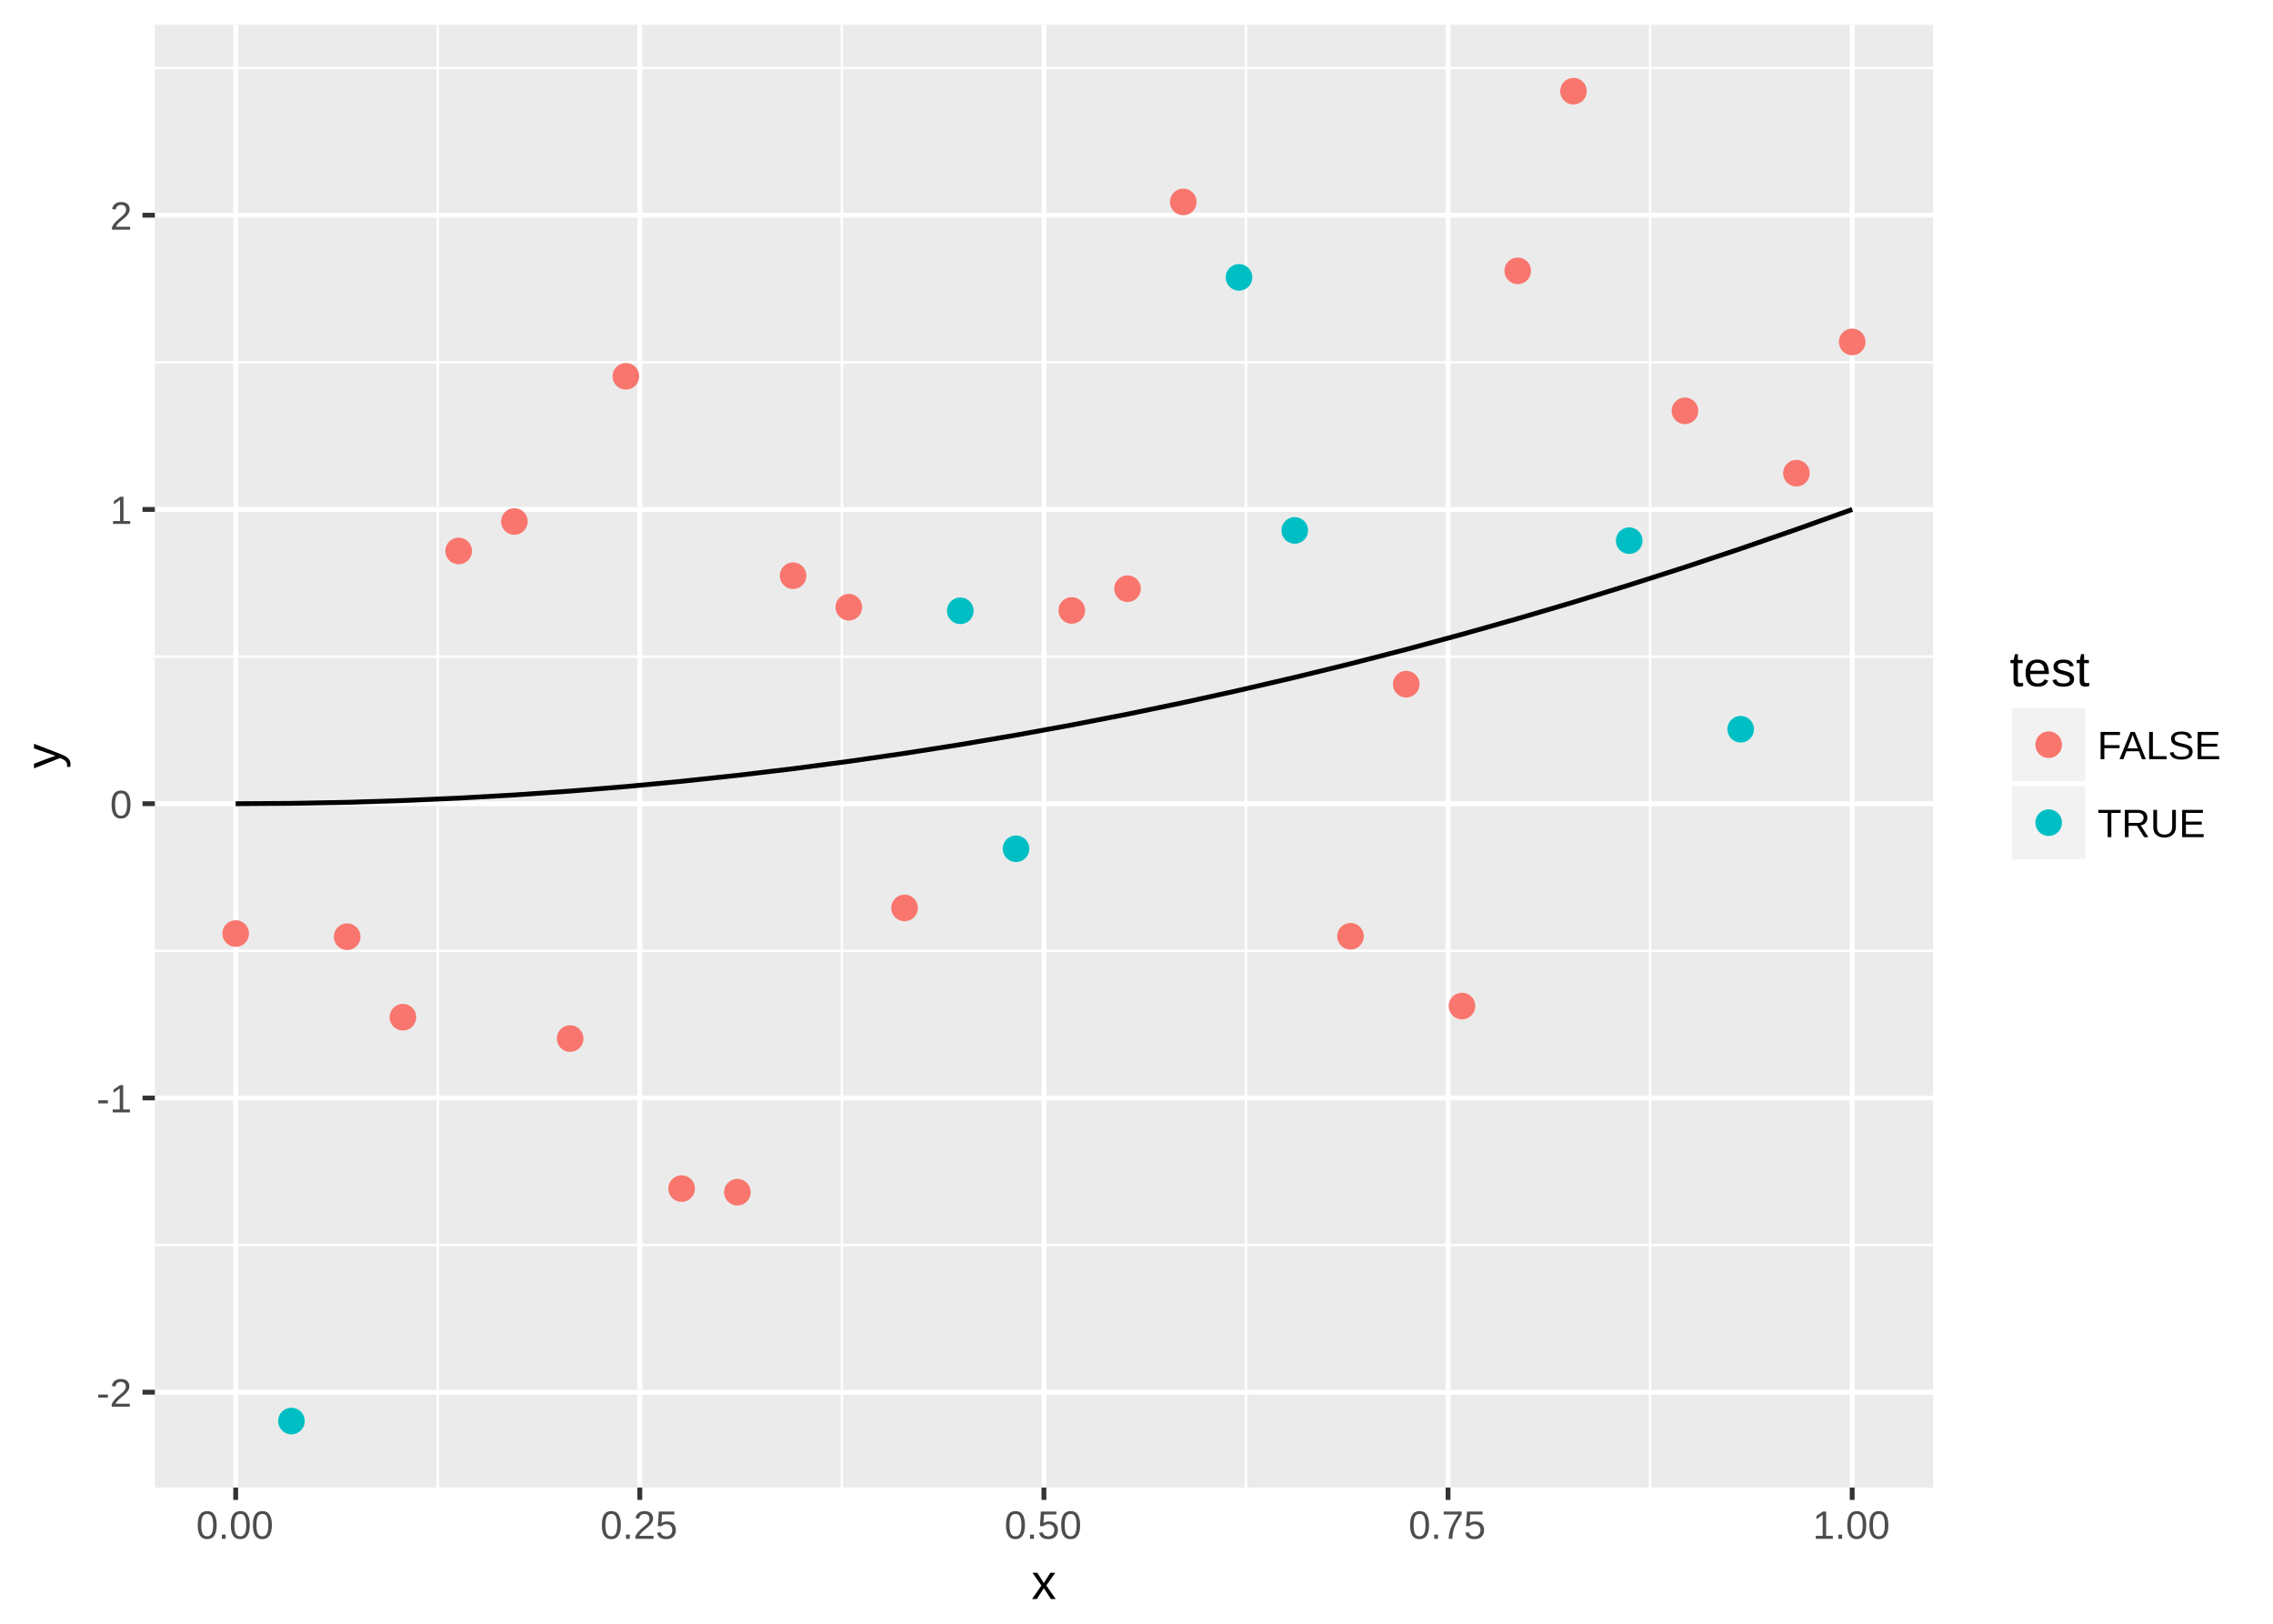
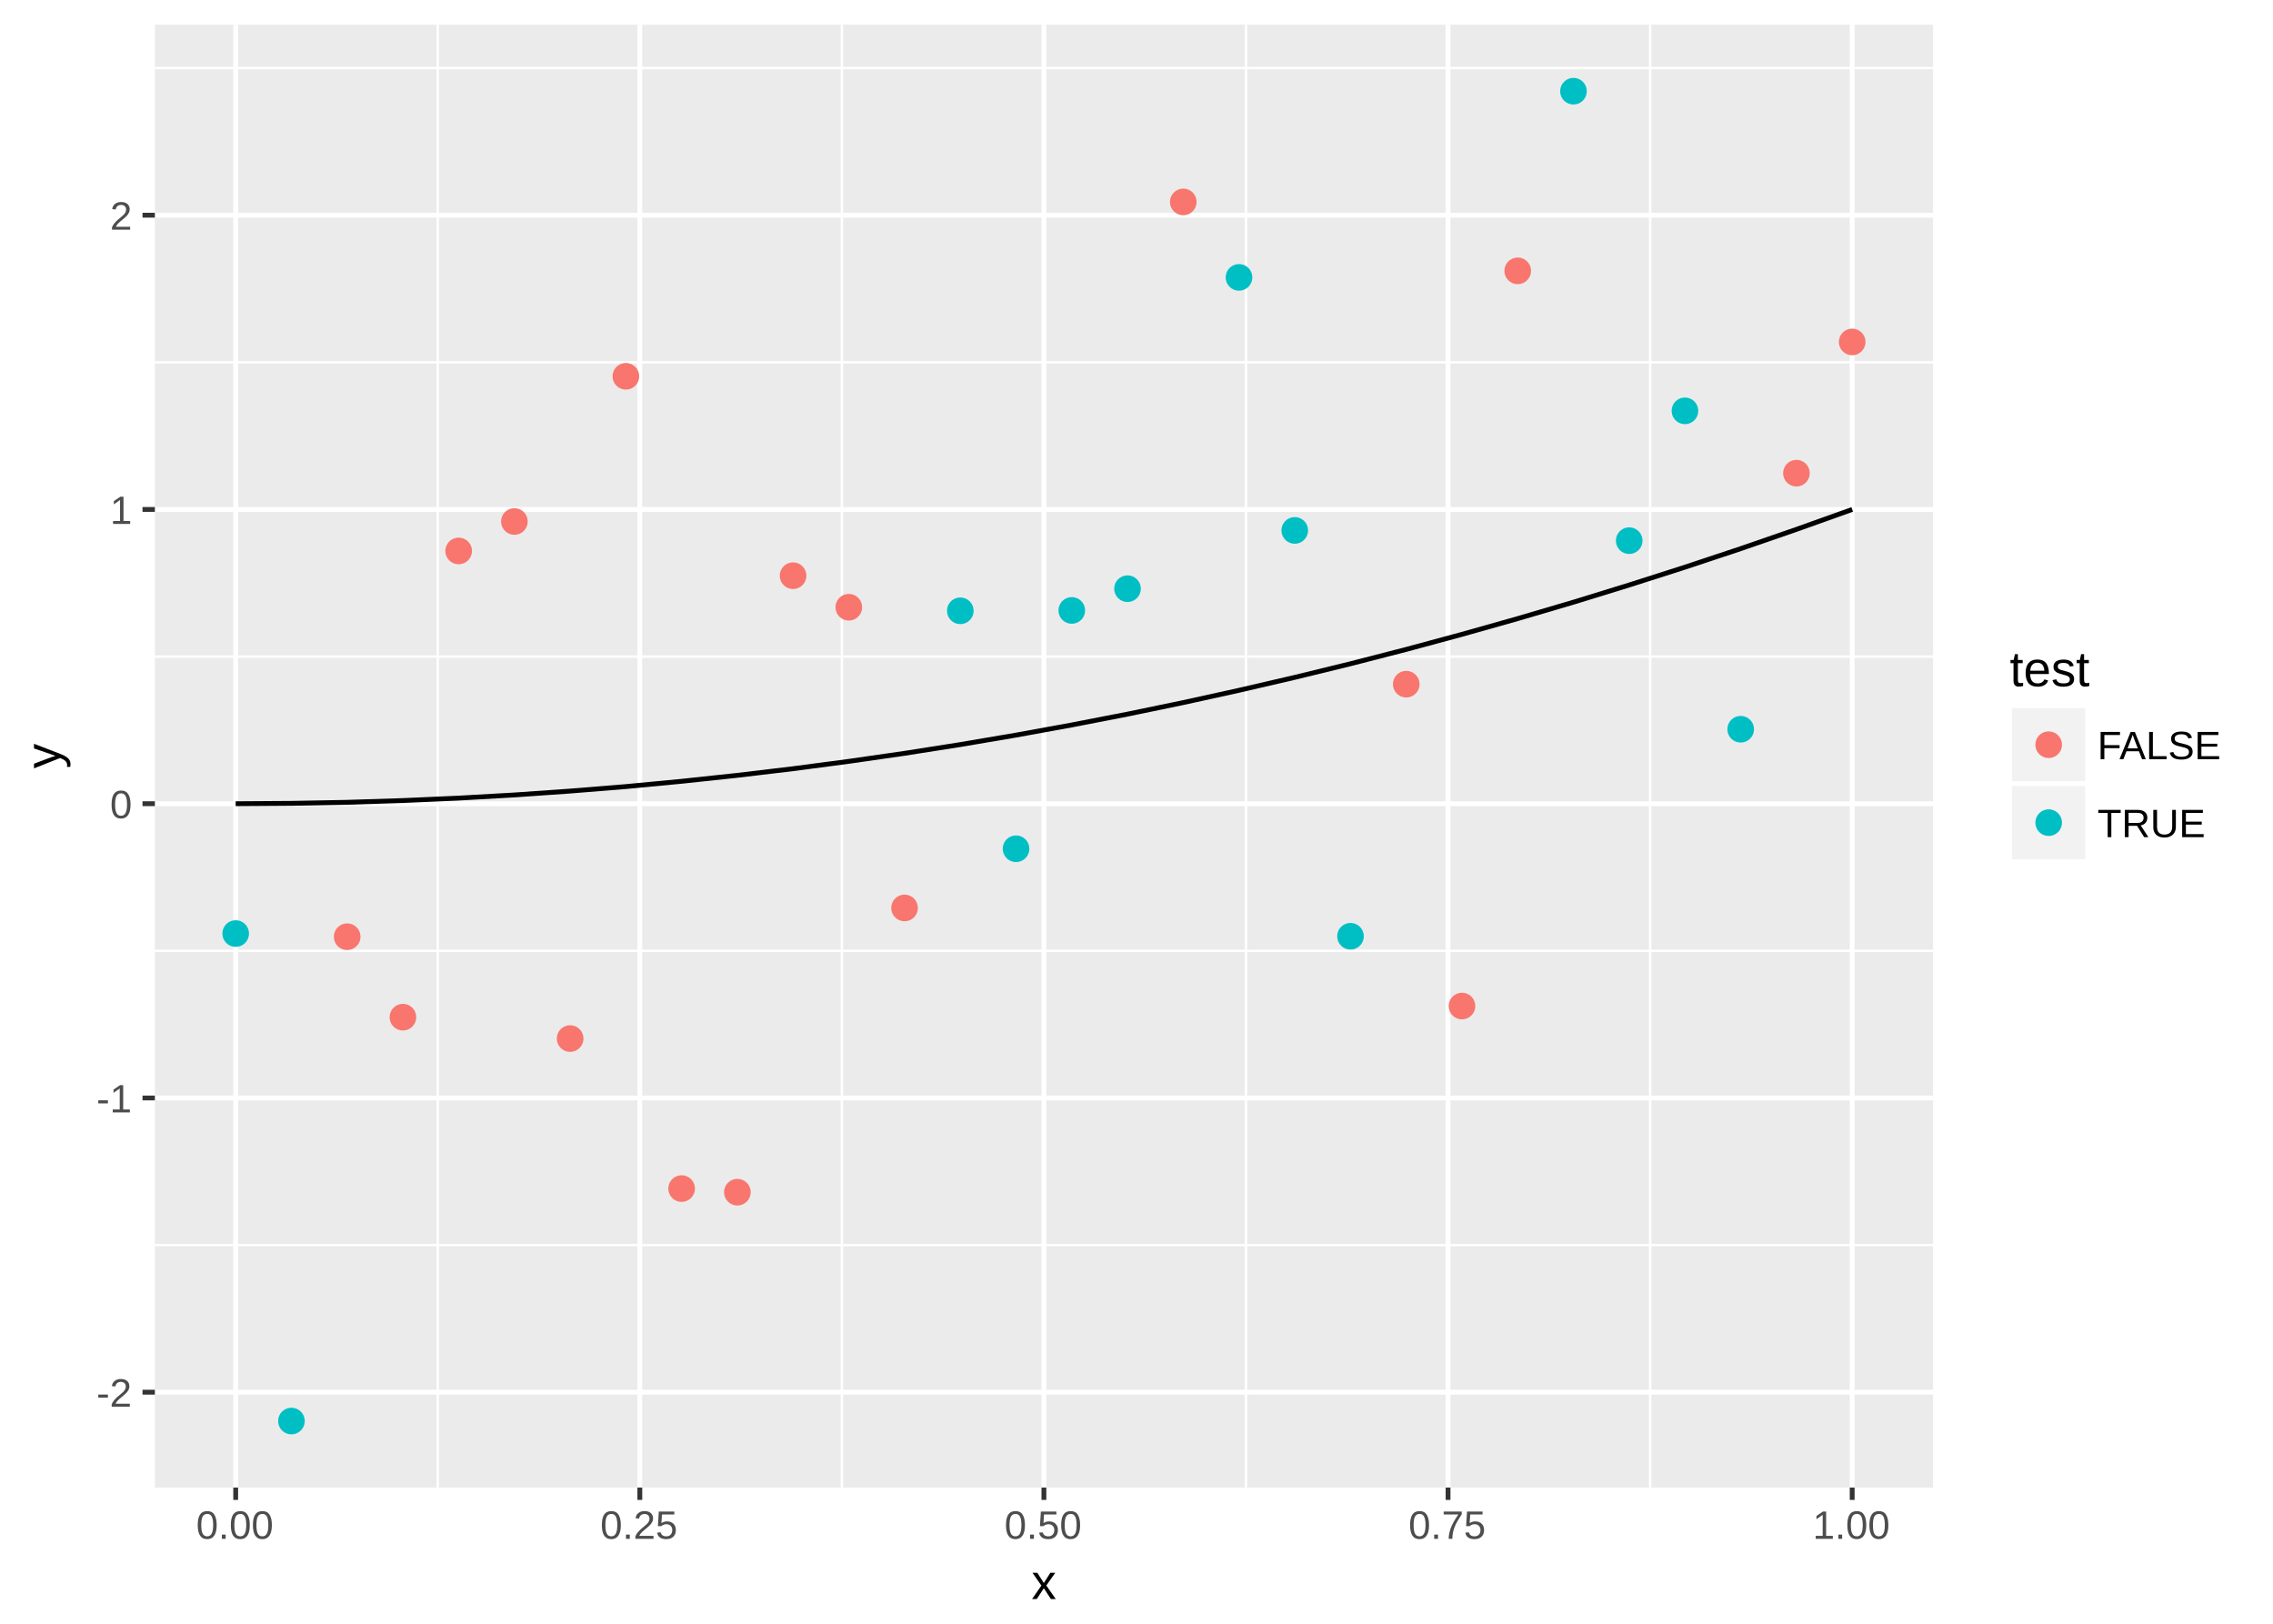
<svg xmlns="http://www.w3.org/2000/svg" viewBox="0 0 504.00 360.00">
  <defs>
    <style type="text/css">
    line, polyline, path, rect, circle {
      fill: none;
      stroke: #000000;
      stroke-linecap: round;
      stroke-linejoin: round;
      stroke-miterlimit: 10.00;
    }
  </style>
  </defs>
  <rect width="100%" height="100%" style="stroke: none; fill: #FFFFFF;" />
  <rect x="0.00" y="0.00" width="504.00" height="360.00" style="stroke-width: 1.07; stroke: #FFFFFF; fill: #FFFFFF;" />
  <defs>
    <clipPath id="cpMzQuMzM1OXw0MjguNjExfDMyOS43OTd8NS40Nzk0NQ==">
      <rect x="34.34" y="5.48" width="394.28" height="324.32" />
    </clipPath>
  </defs>
  <rect x="34.34" y="5.48" width="394.28" height="324.32" style="stroke-width: 1.07; stroke: none; fill: #EBEBEB;" clip-path="url(#cpMzQuMzM1OXw0MjguNjExfDMyOS43OTd8NS40Nzk0NQ==)" />
  <polyline points="34.34,276.04 428.61,276.04 " style="stroke-width: 0.53; stroke: #FFFFFF; stroke-linecap: butt;" clip-path="url(#cpMzQuMzM1OXw0MjguNjExfDMyOS43OTd8NS40Nzk0NQ==)" />
  <polyline points="34.34,210.81 428.61,210.81 " style="stroke-width: 0.53; stroke: #FFFFFF; stroke-linecap: butt;" clip-path="url(#cpMzQuMzM1OXw0MjguNjExfDMyOS43OTd8NS40Nzk0NQ==)" />
  <polyline points="34.34,145.57 428.61,145.57 " style="stroke-width: 0.53; stroke: #FFFFFF; stroke-linecap: butt;" clip-path="url(#cpMzQuMzM1OXw0MjguNjExfDMyOS43OTd8NS40Nzk0NQ==)" />
  <polyline points="34.34,80.33 428.61,80.33 " style="stroke-width: 0.53; stroke: #FFFFFF; stroke-linecap: butt;" clip-path="url(#cpMzQuMzM1OXw0MjguNjExfDMyOS43OTd8NS40Nzk0NQ==)" />
  <polyline points="34.34,15.09 428.61,15.09 " style="stroke-width: 0.53; stroke: #FFFFFF; stroke-linecap: butt;" clip-path="url(#cpMzQuMzM1OXw0MjguNjExfDMyOS43OTd8NS40Nzk0NQ==)" />
  <polyline points="97.06,329.80 97.06,5.48 " style="stroke-width: 0.53; stroke: #FFFFFF; stroke-linecap: butt;" clip-path="url(#cpMzQuMzM1OXw0MjguNjExfDMyOS43OTd8NS40Nzk0NQ==)" />
  <polyline points="186.67,329.80 186.67,5.48 " style="stroke-width: 0.53; stroke: #FFFFFF; stroke-linecap: butt;" clip-path="url(#cpMzQuMzM1OXw0MjguNjExfDMyOS43OTd8NS40Nzk0NQ==)" />
  <polyline points="276.28,329.80 276.28,5.48 " style="stroke-width: 0.53; stroke: #FFFFFF; stroke-linecap: butt;" clip-path="url(#cpMzQuMzM1OXw0MjguNjExfDMyOS43OTd8NS40Nzk0NQ==)" />
  <polyline points="365.89,329.80 365.89,5.48 " style="stroke-width: 0.53; stroke: #FFFFFF; stroke-linecap: butt;" clip-path="url(#cpMzQuMzM1OXw0MjguNjExfDMyOS43OTd8NS40Nzk0NQ==)" />
  <polyline points="34.34,308.66 428.61,308.66 " style="stroke-width: 1.07; stroke: #FFFFFF; stroke-linecap: butt;" clip-path="url(#cpMzQuMzM1OXw0MjguNjExfDMyOS43OTd8NS40Nzk0NQ==)" />
  <polyline points="34.34,243.43 428.61,243.43 " style="stroke-width: 1.07; stroke: #FFFFFF; stroke-linecap: butt;" clip-path="url(#cpMzQuMzM1OXw0MjguNjExfDMyOS43OTd8NS40Nzk0NQ==)" />
  <polyline points="34.34,178.19 428.61,178.19 " style="stroke-width: 1.07; stroke: #FFFFFF; stroke-linecap: butt;" clip-path="url(#cpMzQuMzM1OXw0MjguNjExfDMyOS43OTd8NS40Nzk0NQ==)" />
  <polyline points="34.34,112.95 428.61,112.95 " style="stroke-width: 1.07; stroke: #FFFFFF; stroke-linecap: butt;" clip-path="url(#cpMzQuMzM1OXw0MjguNjExfDMyOS43OTd8NS40Nzk0NQ==)" />
  <polyline points="34.34,47.71 428.61,47.71 " style="stroke-width: 1.07; stroke: #FFFFFF; stroke-linecap: butt;" clip-path="url(#cpMzQuMzM1OXw0MjguNjExfDMyOS43OTd8NS40Nzk0NQ==)" />
  <polyline points="52.26,329.80 52.26,5.48 " style="stroke-width: 1.07; stroke: #FFFFFF; stroke-linecap: butt;" clip-path="url(#cpMzQuMzM1OXw0MjguNjExfDMyOS43OTd8NS40Nzk0NQ==)" />
  <polyline points="141.87,329.80 141.87,5.48 " style="stroke-width: 1.07; stroke: #FFFFFF; stroke-linecap: butt;" clip-path="url(#cpMzQuMzM1OXw0MjguNjExfDMyOS43OTd8NS40Nzk0NQ==)" />
  <polyline points="231.47,329.80 231.47,5.48 " style="stroke-width: 1.07; stroke: #FFFFFF; stroke-linecap: butt;" clip-path="url(#cpMzQuMzM1OXw0MjguNjExfDMyOS43OTd8NS40Nzk0NQ==)" />
  <polyline points="321.08,329.80 321.08,5.48 " style="stroke-width: 1.07; stroke: #FFFFFF; stroke-linecap: butt;" clip-path="url(#cpMzQuMzM1OXw0MjguNjExfDMyOS43OTd8NS40Nzk0NQ==)" />
  <polyline points="410.69,329.80 410.69,5.48 " style="stroke-width: 1.07; stroke: #FFFFFF; stroke-linecap: butt;" clip-path="url(#cpMzQuMzM1OXw0MjguNjExfDMyOS43OTd8NS40Nzk0NQ==)" />
-   <circle cx="52.26" cy="206.98" r="1.95pt" style="stroke-width: 0.71; stroke: #F8766D; fill: #F8766D;" clip-path="url(#cpMzQuMzM1OXw0MjguNjExfDMyOS43OTd8NS40Nzk0NQ==)" />
+   <circle cx="52.26" cy="206.98" r="1.95pt" style="stroke-width: 0.71; stroke: #00BFC4; fill: #00BFC4;" clip-path="url(#cpMzQuMzM1OXw0MjguNjExfDMyOS43OTd8NS40Nzk0NQ==)" />
  <circle cx="64.62" cy="315.06" r="1.95pt" style="stroke-width: 0.71; stroke: #00BFC4; fill: #00BFC4;" clip-path="url(#cpMzQuMzM1OXw0MjguNjExfDMyOS43OTd8NS40Nzk0NQ==)" />
  <circle cx="76.98" cy="207.68" r="1.95pt" style="stroke-width: 0.71; stroke: #F8766D; fill: #F8766D;" clip-path="url(#cpMzQuMzM1OXw0MjguNjExfDMyOS43OTd8NS40Nzk0NQ==)" />
  <circle cx="89.34" cy="225.52" r="1.95pt" style="stroke-width: 0.71; stroke: #F8766D; fill: #F8766D;" clip-path="url(#cpMzQuMzM1OXw0MjguNjExfDMyOS43OTd8NS40Nzk0NQ==)" />
  <circle cx="101.70" cy="122.15" r="1.95pt" style="stroke-width: 0.71; stroke: #F8766D; fill: #F8766D;" clip-path="url(#cpMzQuMzM1OXw0MjguNjExfDMyOS43OTd8NS40Nzk0NQ==)" />
  <circle cx="114.06" cy="115.62" r="1.95pt" style="stroke-width: 0.71; stroke: #F8766D; fill: #F8766D;" clip-path="url(#cpMzQuMzM1OXw0MjguNjExfDMyOS43OTd8NS40Nzk0NQ==)" />
  <circle cx="126.42" cy="230.26" r="1.95pt" style="stroke-width: 0.71; stroke: #F8766D; fill: #F8766D;" clip-path="url(#cpMzQuMzM1OXw0MjguNjExfDMyOS43OTd8NS40Nzk0NQ==)" />
  <circle cx="138.78" cy="83.43" r="1.95pt" style="stroke-width: 0.71; stroke: #F8766D; fill: #F8766D;" clip-path="url(#cpMzQuMzM1OXw0MjguNjExfDMyOS43OTd8NS40Nzk0NQ==)" />
  <circle cx="151.14" cy="263.52" r="1.95pt" style="stroke-width: 0.71; stroke: #F8766D; fill: #F8766D;" clip-path="url(#cpMzQuMzM1OXw0MjguNjExfDMyOS43OTd8NS40Nzk0NQ==)" />
  <circle cx="163.50" cy="264.32" r="1.95pt" style="stroke-width: 0.71; stroke: #F8766D; fill: #F8766D;" clip-path="url(#cpMzQuMzM1OXw0MjguNjExfDMyOS43OTd8NS40Nzk0NQ==)" />
  <circle cx="175.85" cy="127.64" r="1.95pt" style="stroke-width: 0.71; stroke: #F8766D; fill: #F8766D;" clip-path="url(#cpMzQuMzM1OXw0MjguNjExfDMyOS43OTd8NS40Nzk0NQ==)" />
  <circle cx="188.21" cy="134.63" r="1.95pt" style="stroke-width: 0.71; stroke: #F8766D; fill: #F8766D;" clip-path="url(#cpMzQuMzM1OXw0MjguNjExfDMyOS43OTd8NS40Nzk0NQ==)" />
  <circle cx="200.57" cy="201.30" r="1.95pt" style="stroke-width: 0.71; stroke: #F8766D; fill: #F8766D;" clip-path="url(#cpMzQuMzM1OXw0MjguNjExfDMyOS43OTd8NS40Nzk0NQ==)" />
  <circle cx="212.93" cy="135.42" r="1.95pt" style="stroke-width: 0.71; stroke: #00BFC4; fill: #00BFC4;" clip-path="url(#cpMzQuMzM1OXw0MjguNjExfDMyOS43OTd8NS40Nzk0NQ==)" />
  <circle cx="225.29" cy="188.18" r="1.95pt" style="stroke-width: 0.71; stroke: #00BFC4; fill: #00BFC4;" clip-path="url(#cpMzQuMzM1OXw0MjguNjExfDMyOS43OTd8NS40Nzk0NQ==)" />
-   <circle cx="237.65" cy="135.34" r="1.95pt" style="stroke-width: 0.71; stroke: #F8766D; fill: #F8766D;" clip-path="url(#cpMzQuMzM1OXw0MjguNjExfDMyOS43OTd8NS40Nzk0NQ==)" />
-   <circle cx="250.01" cy="130.52" r="1.95pt" style="stroke-width: 0.71; stroke: #F8766D; fill: #F8766D;" clip-path="url(#cpMzQuMzM1OXw0MjguNjExfDMyOS43OTd8NS40Nzk0NQ==)" />
+   <circle cx="237.65" cy="135.34" r="1.95pt" style="stroke-width: 0.71; stroke: #00BFC4; fill: #00BFC4;" clip-path="url(#cpMzQuMzM1OXw0MjguNjExfDMyOS43OTd8NS40Nzk0NQ==)" />
+   <circle cx="250.01" cy="130.52" r="1.95pt" style="stroke-width: 0.71; stroke: #00BFC4; fill: #00BFC4;" clip-path="url(#cpMzQuMzM1OXw0MjguNjExfDMyOS43OTd8NS40Nzk0NQ==)" />
  <circle cx="262.37" cy="44.77" r="1.95pt" style="stroke-width: 0.71; stroke: #F8766D; fill: #F8766D;" clip-path="url(#cpMzQuMzM1OXw0MjguNjExfDMyOS43OTd8NS40Nzk0NQ==)" />
  <circle cx="274.73" cy="61.50" r="1.95pt" style="stroke-width: 0.71; stroke: #00BFC4; fill: #00BFC4;" clip-path="url(#cpMzQuMzM1OXw0MjguNjExfDMyOS43OTd8NS40Nzk0NQ==)" />
  <circle cx="287.09" cy="117.60" r="1.95pt" style="stroke-width: 0.71; stroke: #00BFC4; fill: #00BFC4;" clip-path="url(#cpMzQuMzM1OXw0MjguNjExfDMyOS43OTd8NS40Nzk0NQ==)" />
-   <circle cx="299.45" cy="207.58" r="1.95pt" style="stroke-width: 0.71; stroke: #F8766D; fill: #F8766D;" clip-path="url(#cpMzQuMzM1OXw0MjguNjExfDMyOS43OTd8NS40Nzk0NQ==)" />
+   <circle cx="299.45" cy="207.58" r="1.95pt" style="stroke-width: 0.71; stroke: #00BFC4; fill: #00BFC4;" clip-path="url(#cpMzQuMzM1OXw0MjguNjExfDMyOS43OTd8NS40Nzk0NQ==)" />
  <circle cx="311.81" cy="151.69" r="1.95pt" style="stroke-width: 0.71; stroke: #F8766D; fill: #F8766D;" clip-path="url(#cpMzQuMzM1OXw0MjguNjExfDMyOS43OTd8NS40Nzk0NQ==)" />
  <circle cx="324.17" cy="223.05" r="1.95pt" style="stroke-width: 0.71; stroke: #F8766D; fill: #F8766D;" clip-path="url(#cpMzQuMzM1OXw0MjguNjExfDMyOS43OTd8NS40Nzk0NQ==)" />
  <circle cx="336.53" cy="60.05" r="1.95pt" style="stroke-width: 0.71; stroke: #F8766D; fill: #F8766D;" clip-path="url(#cpMzQuMzM1OXw0MjguNjExfDMyOS43OTd8NS40Nzk0NQ==)" />
-   <circle cx="348.89" cy="20.22" r="1.95pt" style="stroke-width: 0.71; stroke: #F8766D; fill: #F8766D;" clip-path="url(#cpMzQuMzM1OXw0MjguNjExfDMyOS43OTd8NS40Nzk0NQ==)" />
+   <circle cx="348.89" cy="20.22" r="1.95pt" style="stroke-width: 0.71; stroke: #00BFC4; fill: #00BFC4;" clip-path="url(#cpMzQuMzM1OXw0MjguNjExfDMyOS43OTd8NS40Nzk0NQ==)" />
  <circle cx="361.25" cy="119.87" r="1.95pt" style="stroke-width: 0.71; stroke: #00BFC4; fill: #00BFC4;" clip-path="url(#cpMzQuMzM1OXw0MjguNjExfDMyOS43OTd8NS40Nzk0NQ==)" />
-   <circle cx="373.61" cy="91.09" r="1.95pt" style="stroke-width: 0.71; stroke: #F8766D; fill: #F8766D;" clip-path="url(#cpMzQuMzM1OXw0MjguNjExfDMyOS43OTd8NS40Nzk0NQ==)" />
+   <circle cx="373.61" cy="91.09" r="1.95pt" style="stroke-width: 0.71; stroke: #00BFC4; fill: #00BFC4;" clip-path="url(#cpMzQuMzM1OXw0MjguNjExfDMyOS43OTd8NS40Nzk0NQ==)" />
  <circle cx="385.97" cy="161.68" r="1.95pt" style="stroke-width: 0.71; stroke: #00BFC4; fill: #00BFC4;" clip-path="url(#cpMzQuMzM1OXw0MjguNjExfDMyOS43OTd8NS40Nzk0NQ==)" />
  <circle cx="398.33" cy="104.91" r="1.95pt" style="stroke-width: 0.71; stroke: #F8766D; fill: #F8766D;" clip-path="url(#cpMzQuMzM1OXw0MjguNjExfDMyOS43OTd8NS40Nzk0NQ==)" />
  <circle cx="410.69" cy="75.81" r="1.95pt" style="stroke-width: 0.71; stroke: #F8766D; fill: #F8766D;" clip-path="url(#cpMzQuMzM1OXw0MjguNjExfDMyOS43OTd8NS40Nzk0NQ==)" />
  <polyline points="52.26,178.19 64.62,178.11 76.98,177.88 89.34,177.49 101.70,176.95 114.06,176.25 126.42,175.39 138.78,174.39 151.14,173.22 163.50,171.90 175.85,170.43 188.21,168.80 200.57,167.02 212.93,165.08 225.29,162.98 237.65,160.73 250.01,158.33 262.37,155.77 274.73,153.05 287.09,150.18 299.45,147.16 311.81,143.98 324.17,140.64 336.53,137.15 348.89,133.51 361.25,129.70 373.61,125.75 385.97,121.64 398.33,117.37 410.69,112.95 " style="stroke-width: 1.07; stroke-linecap: butt;" clip-path="url(#cpMzQuMzM1OXw0MjguNjExfDMyOS43OTd8NS40Nzk0NQ==)" />
  <defs>
    <clipPath id="cpMHw1MDR8MzYwfDA=">
      <rect x="0.00" y="0.00" width="504.00" height="360.00" />
    </clipPath>
  </defs>
  <g clip-path="url(#cpMHw1MDR8MzYwfDA=)">
    <text x="21.40" y="311.88" style="font-size: 8.80px; fill: #4D4D4D; font-family: Arial;" textLength="8.00px" lengthAdjust="spacingAndGlyphs">-2</text>
  </g>
  <g clip-path="url(#cpMHw1MDR8MzYwfDA=)">
    <text x="21.40" y="246.64" style="font-size: 8.80px; fill: #4D4D4D; font-family: Arial;" textLength="8.00px" lengthAdjust="spacingAndGlyphs">-1</text>
  </g>
  <g clip-path="url(#cpMHw1MDR8MzYwfDA=)">
    <text x="24.40" y="181.41" style="font-size: 8.80px; fill: #4D4D4D; font-family: Arial;" textLength="5.01px" lengthAdjust="spacingAndGlyphs">0</text>
  </g>
  <g clip-path="url(#cpMHw1MDR8MzYwfDA=)">
    <text x="24.40" y="116.17" style="font-size: 8.80px; fill: #4D4D4D; font-family: Arial;" textLength="5.01px" lengthAdjust="spacingAndGlyphs">1</text>
  </g>
  <g clip-path="url(#cpMHw1MDR8MzYwfDA=)">
    <text x="24.40" y="50.93" style="font-size: 8.80px; fill: #4D4D4D; font-family: Arial;" textLength="5.01px" lengthAdjust="spacingAndGlyphs">2</text>
  </g>
  <polyline points="31.60,308.66 34.34,308.66 " style="stroke-width: 1.07; stroke: #333333; stroke-linecap: butt;" clip-path="url(#cpMHw1MDR8MzYwfDA=)" />
  <polyline points="31.60,243.43 34.34,243.43 " style="stroke-width: 1.07; stroke: #333333; stroke-linecap: butt;" clip-path="url(#cpMHw1MDR8MzYwfDA=)" />
  <polyline points="31.60,178.19 34.34,178.19 " style="stroke-width: 1.07; stroke: #333333; stroke-linecap: butt;" clip-path="url(#cpMHw1MDR8MzYwfDA=)" />
  <polyline points="31.60,112.95 34.34,112.95 " style="stroke-width: 1.07; stroke: #333333; stroke-linecap: butt;" clip-path="url(#cpMHw1MDR8MzYwfDA=)" />
  <polyline points="31.60,47.71 34.34,47.71 " style="stroke-width: 1.07; stroke: #333333; stroke-linecap: butt;" clip-path="url(#cpMHw1MDR8MzYwfDA=)" />
  <polyline points="52.26,332.54 52.26,329.80 " style="stroke-width: 1.07; stroke: #333333; stroke-linecap: butt;" clip-path="url(#cpMHw1MDR8MzYwfDA=)" />
  <polyline points="141.87,332.54 141.87,329.80 " style="stroke-width: 1.07; stroke: #333333; stroke-linecap: butt;" clip-path="url(#cpMHw1MDR8MzYwfDA=)" />
  <polyline points="231.47,332.54 231.47,329.80 " style="stroke-width: 1.07; stroke: #333333; stroke-linecap: butt;" clip-path="url(#cpMHw1MDR8MzYwfDA=)" />
  <polyline points="321.08,332.54 321.08,329.80 " style="stroke-width: 1.07; stroke: #333333; stroke-linecap: butt;" clip-path="url(#cpMHw1MDR8MzYwfDA=)" />
  <polyline points="410.69,332.54 410.69,329.80 " style="stroke-width: 1.07; stroke: #333333; stroke-linecap: butt;" clip-path="url(#cpMHw1MDR8MzYwfDA=)" />
  <g clip-path="url(#cpMHw1MDR8MzYwfDA=)">
    <text x="43.50" y="341.17" style="font-size: 8.80px; fill: #4D4D4D; font-family: Arial;" textLength="17.52px" lengthAdjust="spacingAndGlyphs">0.00</text>
  </g>
  <g clip-path="url(#cpMHw1MDR8MzYwfDA=)">
    <text x="133.11" y="341.17" style="font-size: 8.80px; fill: #4D4D4D; font-family: Arial;" textLength="17.52px" lengthAdjust="spacingAndGlyphs">0.25</text>
  </g>
  <g clip-path="url(#cpMHw1MDR8MzYwfDA=)">
    <text x="222.72" y="341.17" style="font-size: 8.80px; fill: #4D4D4D; font-family: Arial;" textLength="17.52px" lengthAdjust="spacingAndGlyphs">0.50</text>
  </g>
  <g clip-path="url(#cpMHw1MDR8MzYwfDA=)">
    <text x="312.32" y="341.17" style="font-size: 8.80px; fill: #4D4D4D; font-family: Arial;" textLength="17.52px" lengthAdjust="spacingAndGlyphs">0.75</text>
  </g>
  <g clip-path="url(#cpMHw1MDR8MzYwfDA=)">
    <text x="401.93" y="341.17" style="font-size: 8.80px; fill: #4D4D4D; font-family: Arial;" textLength="17.52px" lengthAdjust="spacingAndGlyphs">1.00</text>
  </g>
  <g clip-path="url(#cpMHw1MDR8MzYwfDA=)">
    <text x="228.72" y="354.52" style="font-size: 11.00px; font-family: Arial;" textLength="5.50px" lengthAdjust="spacingAndGlyphs">x</text>
  </g>
  <g clip-path="url(#cpMHw1MDR8MzYwfDA=)">
    <text transform="translate(13.35,170.39) rotate(-90)" style="font-size: 11.00px; font-family: Arial;" textLength="5.50px" lengthAdjust="spacingAndGlyphs">y</text>
  </g>
  <rect x="439.95" y="138.58" width="58.57" height="58.12" style="stroke-width: 1.07; stroke: none; fill: #FFFFFF;" clip-path="url(#cpMHw1MDR8MzYwfDA=)" />
  <g clip-path="url(#cpMHw1MDR8MzYwfDA=)">
    <text x="445.62" y="152.14" style="font-size: 11.00px; font-family: Arial;" textLength="17.73px" lengthAdjust="spacingAndGlyphs">test</text>
  </g>
  <rect x="445.62" y="156.47" width="17.28" height="17.28" style="stroke-width: 1.07; stroke: #FFFFFF; fill: #F2F2F2;" clip-path="url(#cpMHw1MDR8MzYwfDA=)" />
  <circle cx="454.26" cy="165.11" r="1.95pt" style="stroke-width: 0.71; stroke: #F8766D; fill: #F8766D;" clip-path="url(#cpMHw1MDR8MzYwfDA=)" />
  <rect x="445.62" y="173.75" width="17.28" height="17.28" style="stroke-width: 1.07; stroke: #FFFFFF; fill: #F2F2F2;" clip-path="url(#cpMHw1MDR8MzYwfDA=)" />
  <circle cx="454.26" cy="182.39" r="1.95pt" style="stroke-width: 0.71; stroke: #00BFC4; fill: #00BFC4;" clip-path="url(#cpMHw1MDR8MzYwfDA=)" />
  <g clip-path="url(#cpMHw1MDR8MzYwfDA=)">
    <text x="465.06" y="168.33" style="font-size: 8.80px; font-family: Arial;" textLength="28.51px" lengthAdjust="spacingAndGlyphs">FALSE</text>
  </g>
  <g clip-path="url(#cpMHw1MDR8MzYwfDA=)">
    <text x="465.06" y="185.61" style="font-size: 8.80px; font-family: Arial;" textLength="24.50px" lengthAdjust="spacingAndGlyphs">TRUE</text>
  </g>
</svg>
